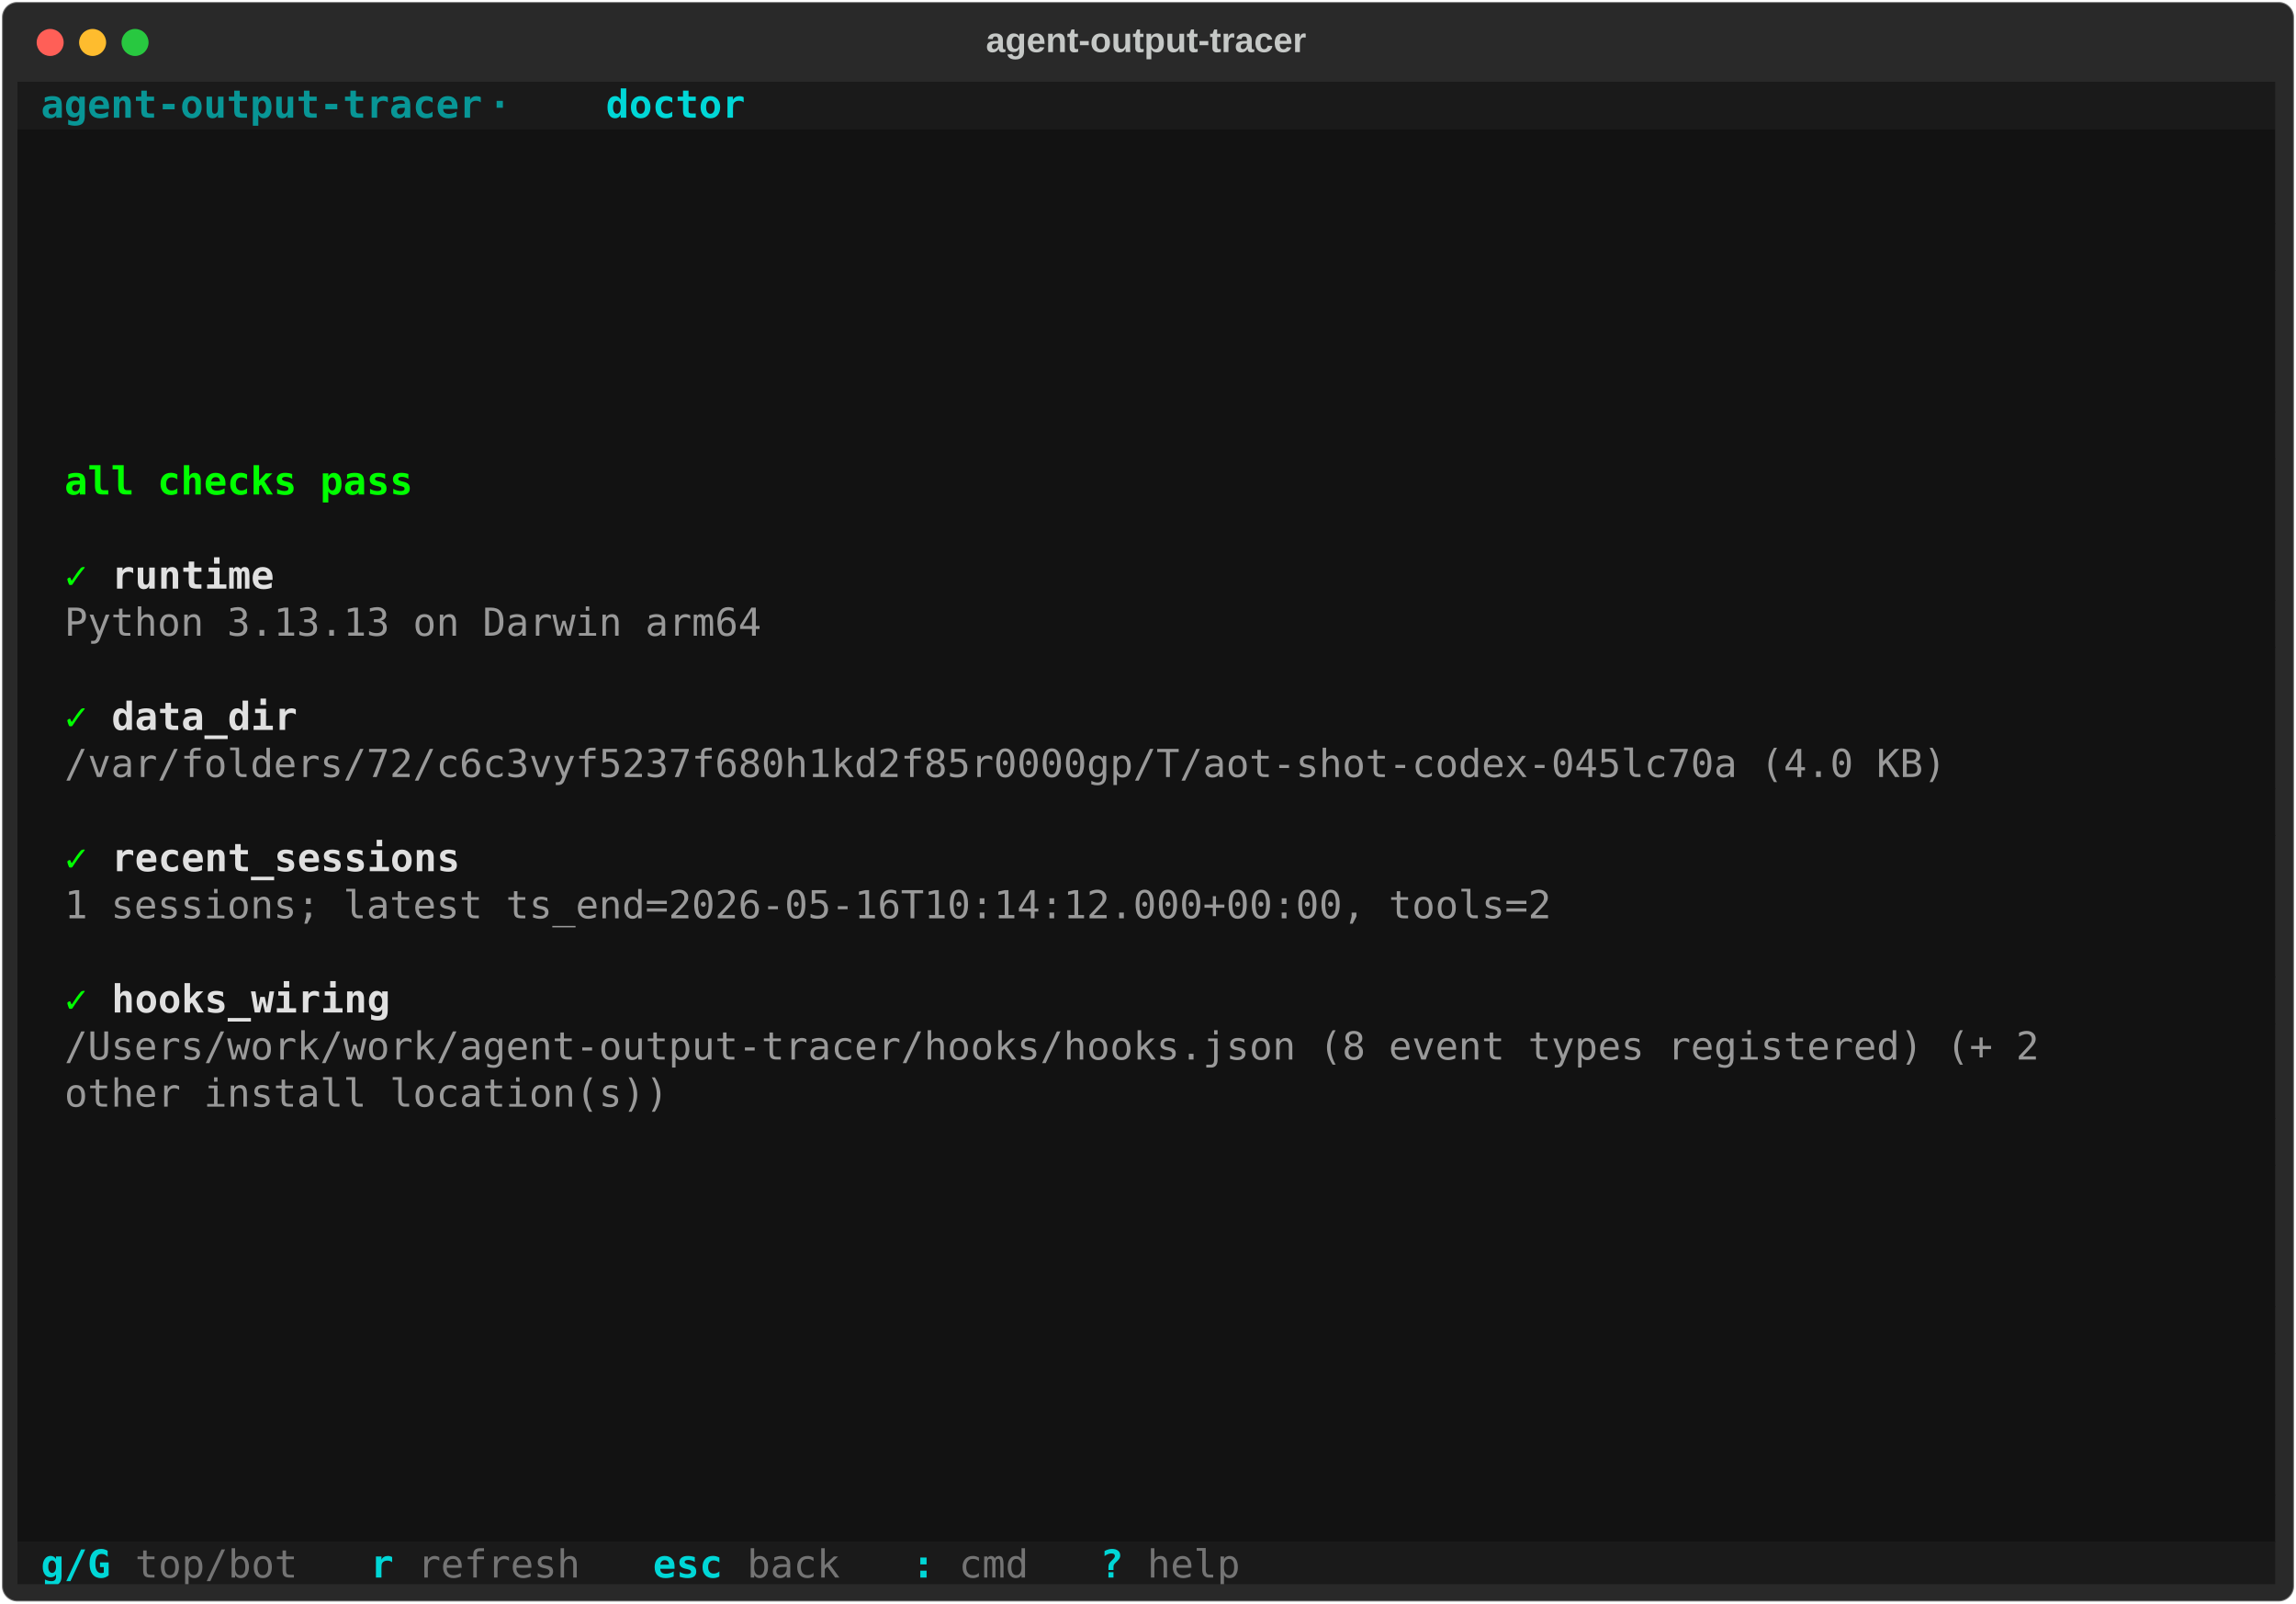
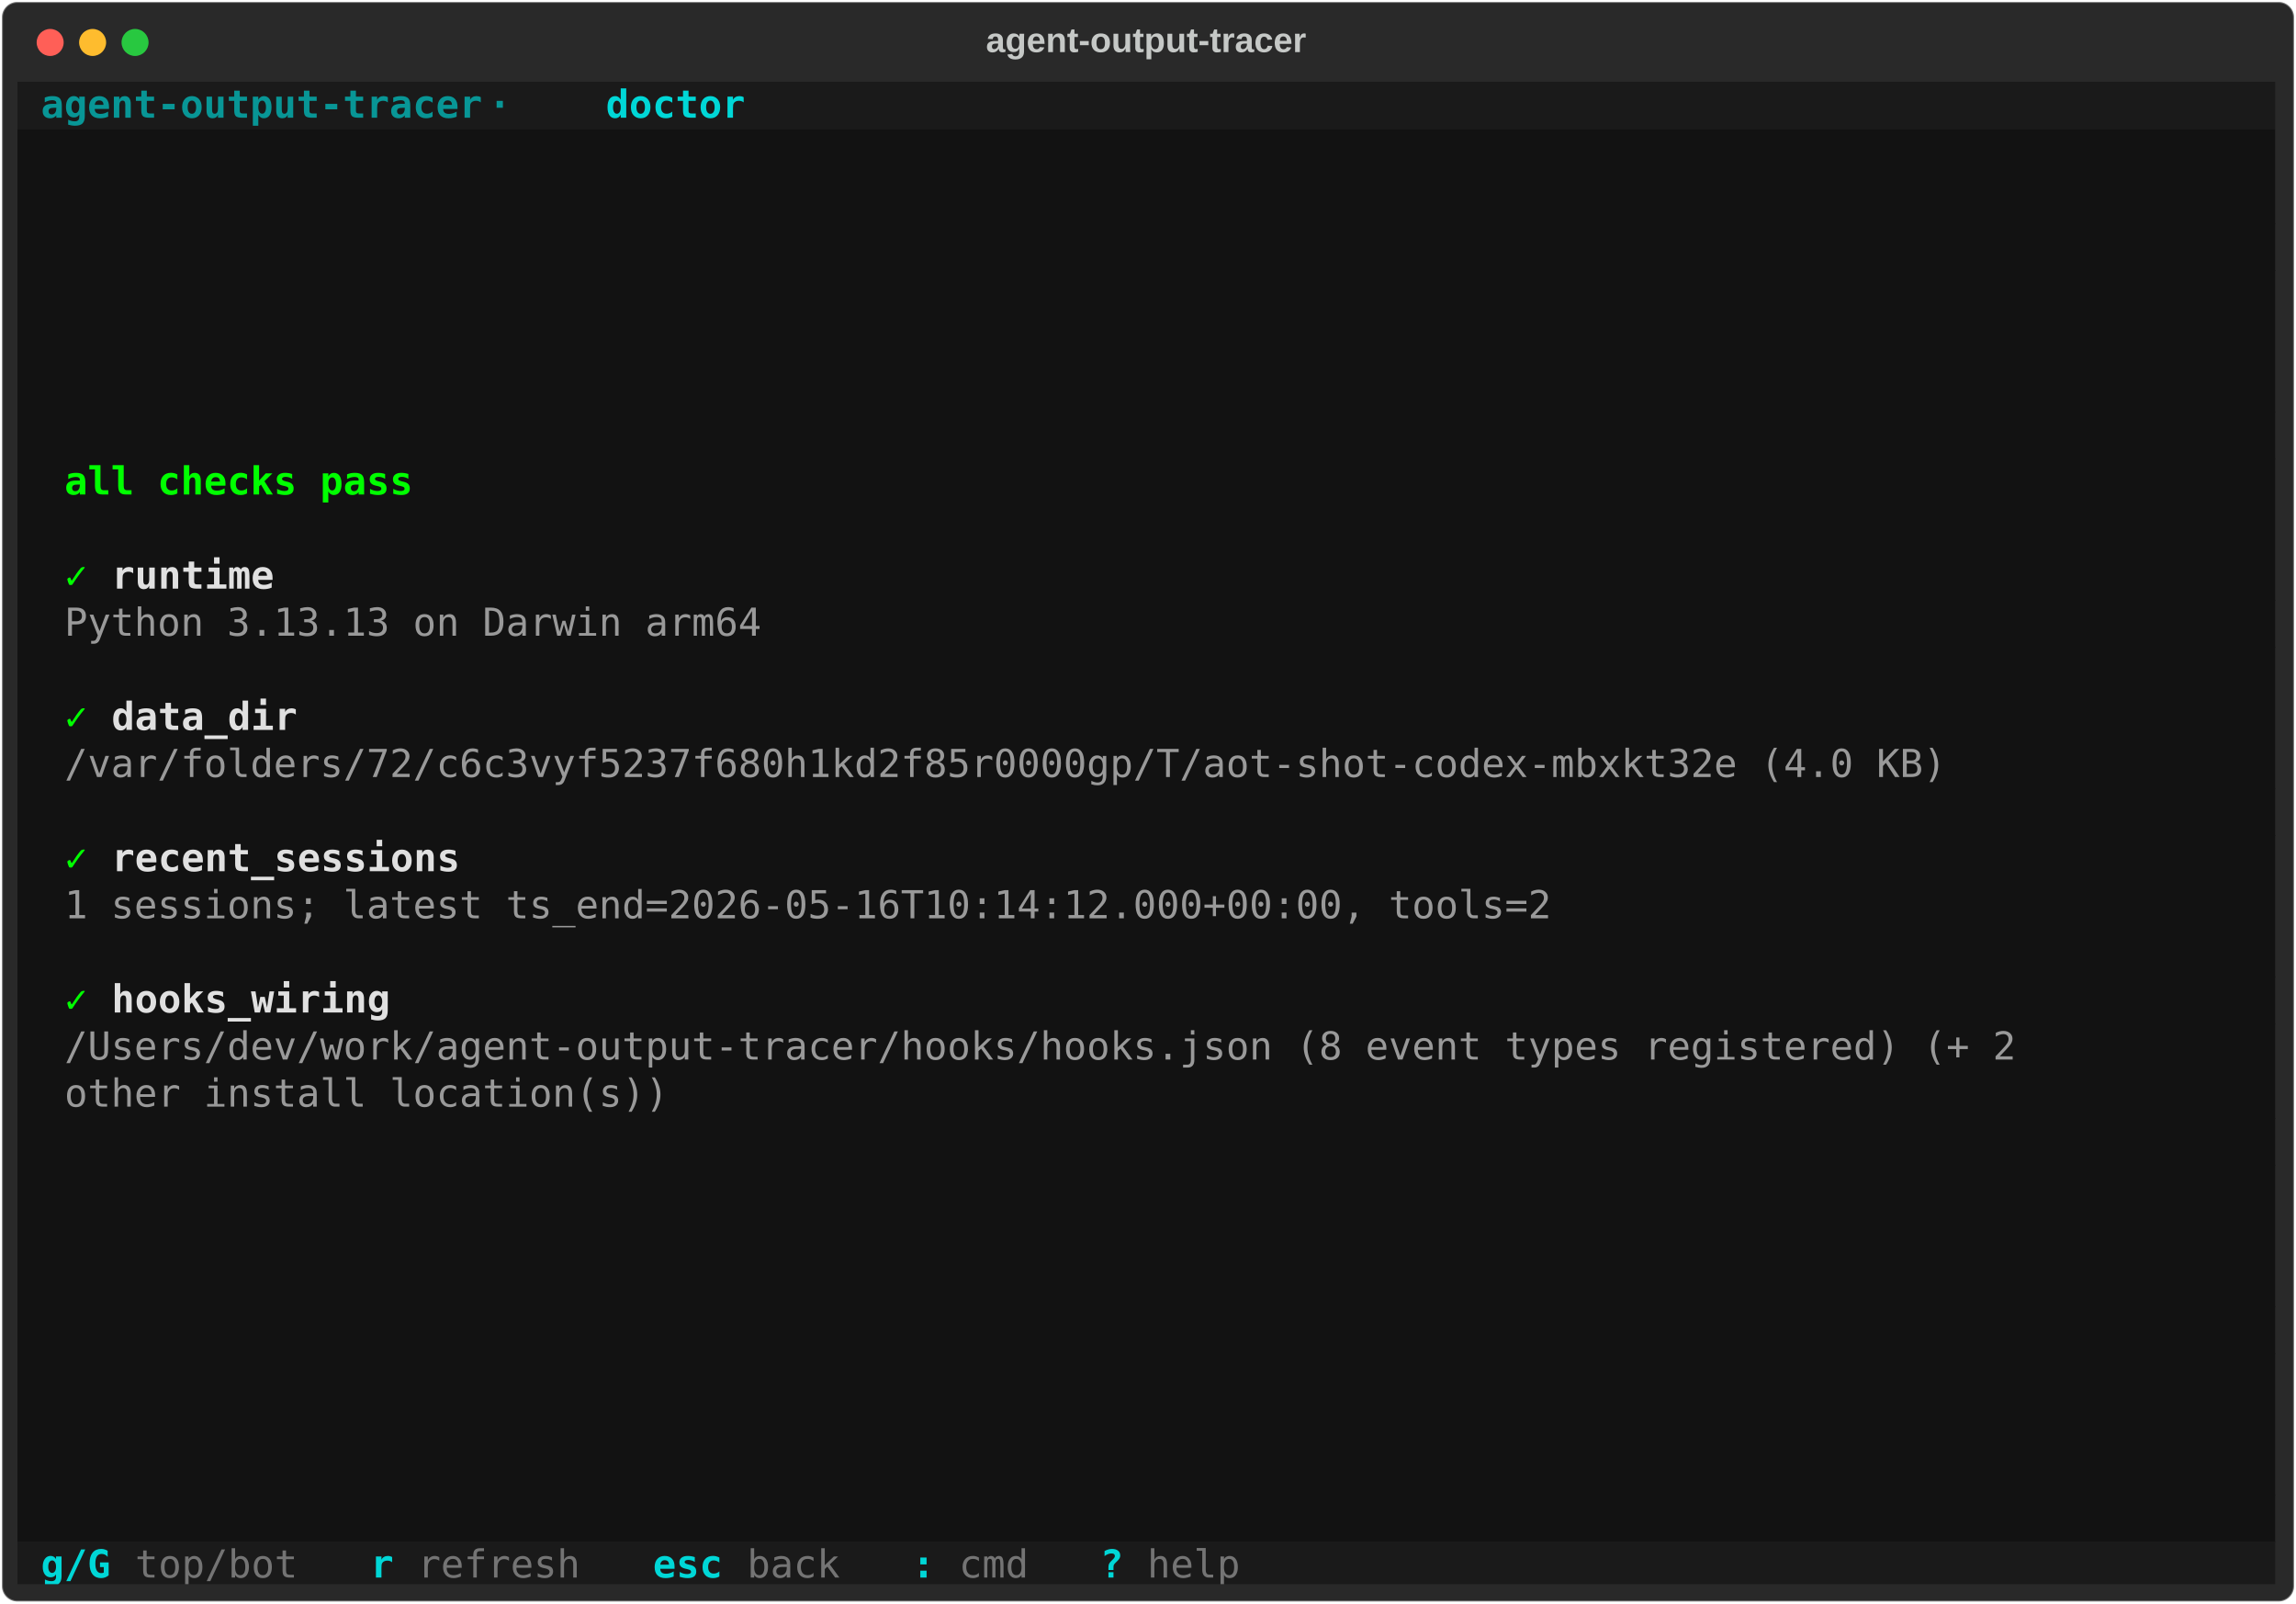
<svg xmlns="http://www.w3.org/2000/svg" class="rich-terminal" viewBox="0 0 1190 830.8">
  <style>

    @font-face {
        font-family: "Fira Code";
        src: local("FiraCode-Regular"),
                url("https://cdnjs.cloudflare.com/ajax/libs/firacode/6.2.0/woff2/FiraCode-Regular.woff2") format("woff2"),
                url("https://cdnjs.cloudflare.com/ajax/libs/firacode/6.2.0/woff/FiraCode-Regular.woff") format("woff");
        font-style: normal;
        font-weight: 400;
    }
    @font-face {
        font-family: "Fira Code";
        src: local("FiraCode-Bold"),
                url("https://cdnjs.cloudflare.com/ajax/libs/firacode/6.2.0/woff2/FiraCode-Bold.woff2") format("woff2"),
                url("https://cdnjs.cloudflare.com/ajax/libs/firacode/6.2.0/woff/FiraCode-Bold.woff") format("woff");
        font-style: bold;
        font-weight: 700;
    }

-     .terminal-3589415050-matrix {
+     .terminal-1942757706-matrix {
        font-family: Fira Code, monospace;
        font-size: 20px;
        line-height: 24.4px;
        font-variant-east-asian: full-width;
    }

-     .terminal-3589415050-title {
+     .terminal-1942757706-title {
        font-size: 18px;
        font-weight: bold;
        font-family: arial;
    }

-     .terminal-3589415050-r1 { fill: #c5c8c6 }
- .terminal-3589415050-r2 { fill: #089696;font-weight: bold }
- .terminal-3589415050-r3 { fill: #00d7d7;font-weight: bold }
- .terminal-3589415050-r4 { fill: #00ff00;font-weight: bold }
- .terminal-3589415050-r5 { fill: #e0e0e0 }
- .terminal-3589415050-r6 { fill: #e0e0e0;font-weight: bold }
- .terminal-3589415050-r7 { fill: #999999 }
- .terminal-3589415050-r8 { fill: #a3a3a3 }
- .terminal-3589415050-r9 { fill: #747474 }
+     .terminal-1942757706-r1 { fill: #c5c8c6 }
+ .terminal-1942757706-r2 { fill: #089696;font-weight: bold }
+ .terminal-1942757706-r3 { fill: #00d7d7;font-weight: bold }
+ .terminal-1942757706-r4 { fill: #00ff00;font-weight: bold }
+ .terminal-1942757706-r5 { fill: #e0e0e0 }
+ .terminal-1942757706-r6 { fill: #e0e0e0;font-weight: bold }
+ .terminal-1942757706-r7 { fill: #999999 }
+ .terminal-1942757706-r8 { fill: #a3a3a3 }
+ .terminal-1942757706-r9 { fill: #747474 }
    </style>
  <defs>
-     <clipPath id="terminal-3589415050-clip-terminal">
+     <clipPath id="terminal-1942757706-clip-terminal">
      <rect x="0" y="0" width="1170.2" height="779.8" />
    </clipPath>
-     <clipPath id="terminal-3589415050-line-0">
+     <clipPath id="terminal-1942757706-line-0">
      <rect x="0" y="1.5" width="1171.2" height="24.65" />
    </clipPath>
-     <clipPath id="terminal-3589415050-line-1">
+     <clipPath id="terminal-1942757706-line-1">
      <rect x="0" y="25.9" width="1171.2" height="24.65" />
    </clipPath>
-     <clipPath id="terminal-3589415050-line-2">
+     <clipPath id="terminal-1942757706-line-2">
      <rect x="0" y="50.3" width="1171.2" height="24.65" />
    </clipPath>
-     <clipPath id="terminal-3589415050-line-3">
+     <clipPath id="terminal-1942757706-line-3">
      <rect x="0" y="74.7" width="1171.2" height="24.65" />
    </clipPath>
-     <clipPath id="terminal-3589415050-line-4">
+     <clipPath id="terminal-1942757706-line-4">
      <rect x="0" y="99.1" width="1171.2" height="24.65" />
    </clipPath>
-     <clipPath id="terminal-3589415050-line-5">
+     <clipPath id="terminal-1942757706-line-5">
      <rect x="0" y="123.5" width="1171.2" height="24.65" />
    </clipPath>
-     <clipPath id="terminal-3589415050-line-6">
+     <clipPath id="terminal-1942757706-line-6">
      <rect x="0" y="147.9" width="1171.2" height="24.65" />
    </clipPath>
-     <clipPath id="terminal-3589415050-line-7">
+     <clipPath id="terminal-1942757706-line-7">
      <rect x="0" y="172.3" width="1171.2" height="24.65" />
    </clipPath>
-     <clipPath id="terminal-3589415050-line-8">
+     <clipPath id="terminal-1942757706-line-8">
      <rect x="0" y="196.7" width="1171.2" height="24.65" />
    </clipPath>
-     <clipPath id="terminal-3589415050-line-9">
+     <clipPath id="terminal-1942757706-line-9">
      <rect x="0" y="221.1" width="1171.2" height="24.65" />
    </clipPath>
-     <clipPath id="terminal-3589415050-line-10">
+     <clipPath id="terminal-1942757706-line-10">
      <rect x="0" y="245.5" width="1171.2" height="24.65" />
    </clipPath>
-     <clipPath id="terminal-3589415050-line-11">
+     <clipPath id="terminal-1942757706-line-11">
      <rect x="0" y="269.9" width="1171.2" height="24.65" />
    </clipPath>
-     <clipPath id="terminal-3589415050-line-12">
+     <clipPath id="terminal-1942757706-line-12">
      <rect x="0" y="294.3" width="1171.2" height="24.65" />
    </clipPath>
-     <clipPath id="terminal-3589415050-line-13">
+     <clipPath id="terminal-1942757706-line-13">
      <rect x="0" y="318.7" width="1171.2" height="24.65" />
    </clipPath>
-     <clipPath id="terminal-3589415050-line-14">
+     <clipPath id="terminal-1942757706-line-14">
      <rect x="0" y="343.1" width="1171.2" height="24.65" />
    </clipPath>
-     <clipPath id="terminal-3589415050-line-15">
+     <clipPath id="terminal-1942757706-line-15">
      <rect x="0" y="367.5" width="1171.2" height="24.65" />
    </clipPath>
-     <clipPath id="terminal-3589415050-line-16">
+     <clipPath id="terminal-1942757706-line-16">
      <rect x="0" y="391.9" width="1171.2" height="24.65" />
    </clipPath>
-     <clipPath id="terminal-3589415050-line-17">
+     <clipPath id="terminal-1942757706-line-17">
      <rect x="0" y="416.3" width="1171.2" height="24.65" />
    </clipPath>
-     <clipPath id="terminal-3589415050-line-18">
+     <clipPath id="terminal-1942757706-line-18">
      <rect x="0" y="440.7" width="1171.2" height="24.65" />
    </clipPath>
-     <clipPath id="terminal-3589415050-line-19">
+     <clipPath id="terminal-1942757706-line-19">
      <rect x="0" y="465.1" width="1171.2" height="24.65" />
    </clipPath>
-     <clipPath id="terminal-3589415050-line-20">
+     <clipPath id="terminal-1942757706-line-20">
      <rect x="0" y="489.5" width="1171.2" height="24.65" />
    </clipPath>
-     <clipPath id="terminal-3589415050-line-21">
+     <clipPath id="terminal-1942757706-line-21">
      <rect x="0" y="513.9" width="1171.2" height="24.65" />
    </clipPath>
-     <clipPath id="terminal-3589415050-line-22">
+     <clipPath id="terminal-1942757706-line-22">
      <rect x="0" y="538.3" width="1171.2" height="24.65" />
    </clipPath>
-     <clipPath id="terminal-3589415050-line-23">
+     <clipPath id="terminal-1942757706-line-23">
      <rect x="0" y="562.7" width="1171.2" height="24.65" />
    </clipPath>
-     <clipPath id="terminal-3589415050-line-24">
+     <clipPath id="terminal-1942757706-line-24">
      <rect x="0" y="587.1" width="1171.2" height="24.65" />
    </clipPath>
-     <clipPath id="terminal-3589415050-line-25">
+     <clipPath id="terminal-1942757706-line-25">
      <rect x="0" y="611.5" width="1171.2" height="24.65" />
    </clipPath>
-     <clipPath id="terminal-3589415050-line-26">
+     <clipPath id="terminal-1942757706-line-26">
      <rect x="0" y="635.9" width="1171.2" height="24.65" />
    </clipPath>
-     <clipPath id="terminal-3589415050-line-27">
+     <clipPath id="terminal-1942757706-line-27">
      <rect x="0" y="660.3" width="1171.2" height="24.65" />
    </clipPath>
-     <clipPath id="terminal-3589415050-line-28">
+     <clipPath id="terminal-1942757706-line-28">
      <rect x="0" y="684.7" width="1171.2" height="24.65" />
    </clipPath>
-     <clipPath id="terminal-3589415050-line-29">
+     <clipPath id="terminal-1942757706-line-29">
      <rect x="0" y="709.1" width="1171.2" height="24.65" />
    </clipPath>
-     <clipPath id="terminal-3589415050-line-30">
+     <clipPath id="terminal-1942757706-line-30">
      <rect x="0" y="733.5" width="1171.2" height="24.65" />
    </clipPath>
  </defs>
  <rect fill="#292929" stroke="rgba(255,255,255,0.35)" stroke-width="1" x="1" y="1" width="1188" height="828.8" rx="8" />
-   <text class="terminal-3589415050-title" fill="#c5c8c6" text-anchor="middle" x="594" y="27">agent-output-tracer</text>
+   <text class="terminal-1942757706-title" fill="#c5c8c6" text-anchor="middle" x="594" y="27">agent-output-tracer</text>
  <g transform="translate(26,22)">
    <circle cx="0" cy="0" r="7" fill="#ff5f57" />
    <circle cx="22" cy="0" r="7" fill="#febc2e" />
    <circle cx="44" cy="0" r="7" fill="#28c840" />
  </g>
-   <g transform="translate(9, 41)" clip-path="url(#terminal-3589415050-clip-terminal)">
+   <g transform="translate(9, 41)" clip-path="url(#terminal-1942757706-clip-terminal)">
    <rect fill="#1a1a1a" x="0" y="1.5" width="12.2" height="24.65" shape-rendering="crispEdges" />
    <rect fill="#1a1a1a" x="12.2" y="1.5" width="231.8" height="24.65" shape-rendering="crispEdges" />
    <rect fill="#1a1a1a" x="244" y="1.5" width="61" height="24.65" shape-rendering="crispEdges" />
    <rect fill="#1a1a1a" x="305" y="1.5" width="73.2" height="24.65" shape-rendering="crispEdges" />
    <rect fill="#1a1a1a" x="378.2" y="1.5" width="780.8" height="24.65" shape-rendering="crispEdges" />
    <rect fill="#1a1a1a" x="1159" y="1.5" width="12.2" height="24.65" shape-rendering="crispEdges" />
    <rect fill="#121212" x="0" y="25.9" width="1171.2" height="24.65" shape-rendering="crispEdges" />
    <rect fill="#121212" x="0" y="50.3" width="24.4" height="24.65" shape-rendering="crispEdges" />
    <rect fill="#121212" x="24.4" y="50.3" width="1122.4" height="24.65" shape-rendering="crispEdges" />
    <rect fill="#121212" x="1146.8" y="50.3" width="24.4" height="24.65" shape-rendering="crispEdges" />
    <rect fill="#121212" x="0" y="74.7" width="24.4" height="24.65" shape-rendering="crispEdges" />
    <rect fill="#121212" x="24.4" y="74.7" width="1122.4" height="24.65" shape-rendering="crispEdges" />
    <rect fill="#121212" x="1146.8" y="74.7" width="24.4" height="24.65" shape-rendering="crispEdges" />
    <rect fill="#121212" x="0" y="99.1" width="24.4" height="24.65" shape-rendering="crispEdges" />
    <rect fill="#121212" x="24.4" y="99.1" width="1122.4" height="24.65" shape-rendering="crispEdges" />
    <rect fill="#121212" x="1146.8" y="99.1" width="24.4" height="24.65" shape-rendering="crispEdges" />
    <rect fill="#121212" x="0" y="123.5" width="24.4" height="24.65" shape-rendering="crispEdges" />
    <rect fill="#121212" x="24.4" y="123.5" width="1122.4" height="24.65" shape-rendering="crispEdges" />
    <rect fill="#121212" x="1146.8" y="123.5" width="24.4" height="24.65" shape-rendering="crispEdges" />
    <rect fill="#121212" x="0" y="147.9" width="24.4" height="24.65" shape-rendering="crispEdges" />
    <rect fill="#121212" x="24.4" y="147.9" width="1122.4" height="24.65" shape-rendering="crispEdges" />
    <rect fill="#121212" x="1146.8" y="147.9" width="24.4" height="24.65" shape-rendering="crispEdges" />
    <rect fill="#121212" x="0" y="172.3" width="24.4" height="24.65" shape-rendering="crispEdges" />
    <rect fill="#121212" x="24.4" y="172.3" width="1122.4" height="24.65" shape-rendering="crispEdges" />
    <rect fill="#121212" x="1146.8" y="172.3" width="24.4" height="24.65" shape-rendering="crispEdges" />
    <rect fill="#121212" x="0" y="196.7" width="24.4" height="24.65" shape-rendering="crispEdges" />
    <rect fill="#121212" x="24.4" y="196.7" width="183" height="24.65" shape-rendering="crispEdges" />
    <rect fill="#121212" x="207.4" y="196.7" width="939.4" height="24.65" shape-rendering="crispEdges" />
    <rect fill="#121212" x="1146.8" y="196.7" width="24.4" height="24.65" shape-rendering="crispEdges" />
    <rect fill="#121212" x="0" y="221.1" width="24.4" height="24.65" shape-rendering="crispEdges" />
    <rect fill="#121212" x="24.4" y="221.1" width="0" height="24.65" shape-rendering="crispEdges" />
    <rect fill="#121212" x="24.4" y="221.1" width="1122.4" height="24.65" shape-rendering="crispEdges" />
    <rect fill="#121212" x="1146.8" y="221.1" width="24.4" height="24.65" shape-rendering="crispEdges" />
    <rect fill="#121212" x="0" y="245.5" width="24.4" height="24.65" shape-rendering="crispEdges" />
    <rect fill="#121212" x="24.4" y="245.5" width="24.4" height="24.65" shape-rendering="crispEdges" />
    <rect fill="#121212" x="48.8" y="245.5" width="85.4" height="24.65" shape-rendering="crispEdges" />
    <rect fill="#121212" x="134.2" y="245.5" width="1012.6" height="24.65" shape-rendering="crispEdges" />
    <rect fill="#121212" x="1146.8" y="245.5" width="24.4" height="24.65" shape-rendering="crispEdges" />
    <rect fill="#121212" x="0" y="269.9" width="24.4" height="24.65" shape-rendering="crispEdges" />
    <rect fill="#121212" x="24.4" y="269.9" width="414.8" height="24.65" shape-rendering="crispEdges" />
    <rect fill="#121212" x="439.2" y="269.9" width="707.6" height="24.65" shape-rendering="crispEdges" />
    <rect fill="#121212" x="1146.8" y="269.9" width="24.4" height="24.65" shape-rendering="crispEdges" />
    <rect fill="#121212" x="0" y="294.3" width="24.4" height="24.65" shape-rendering="crispEdges" />
    <rect fill="#121212" x="24.4" y="294.3" width="0" height="24.65" shape-rendering="crispEdges" />
    <rect fill="#121212" x="24.4" y="294.3" width="1122.4" height="24.65" shape-rendering="crispEdges" />
    <rect fill="#121212" x="1146.8" y="294.3" width="24.4" height="24.65" shape-rendering="crispEdges" />
    <rect fill="#121212" x="0" y="318.7" width="24.4" height="24.65" shape-rendering="crispEdges" />
    <rect fill="#121212" x="24.4" y="318.7" width="24.4" height="24.65" shape-rendering="crispEdges" />
    <rect fill="#121212" x="48.8" y="318.7" width="97.6" height="24.65" shape-rendering="crispEdges" />
    <rect fill="#121212" x="146.4" y="318.7" width="1000.4" height="24.65" shape-rendering="crispEdges" />
    <rect fill="#121212" x="1146.8" y="318.7" width="24.4" height="24.65" shape-rendering="crispEdges" />
    <rect fill="#121212" x="0" y="343.1" width="24.4" height="24.65" shape-rendering="crispEdges" />
    <rect fill="#121212" x="24.4" y="343.1" width="1037" height="24.65" shape-rendering="crispEdges" />
    <rect fill="#121212" x="1061.4" y="343.1" width="85.4" height="24.65" shape-rendering="crispEdges" />
    <rect fill="#121212" x="1146.8" y="343.1" width="24.4" height="24.65" shape-rendering="crispEdges" />
    <rect fill="#121212" x="0" y="367.5" width="24.4" height="24.65" shape-rendering="crispEdges" />
    <rect fill="#121212" x="24.4" y="367.5" width="0" height="24.65" shape-rendering="crispEdges" />
    <rect fill="#121212" x="24.4" y="367.5" width="1122.4" height="24.65" shape-rendering="crispEdges" />
    <rect fill="#121212" x="1146.8" y="367.5" width="24.4" height="24.65" shape-rendering="crispEdges" />
    <rect fill="#121212" x="0" y="391.9" width="24.4" height="24.65" shape-rendering="crispEdges" />
    <rect fill="#121212" x="24.4" y="391.9" width="24.4" height="24.65" shape-rendering="crispEdges" />
    <rect fill="#121212" x="48.8" y="391.9" width="183" height="24.65" shape-rendering="crispEdges" />
    <rect fill="#121212" x="231.8" y="391.9" width="915" height="24.65" shape-rendering="crispEdges" />
    <rect fill="#121212" x="1146.8" y="391.9" width="24.4" height="24.65" shape-rendering="crispEdges" />
    <rect fill="#121212" x="0" y="416.3" width="24.4" height="24.65" shape-rendering="crispEdges" />
    <rect fill="#121212" x="24.4" y="416.3" width="829.6" height="24.65" shape-rendering="crispEdges" />
    <rect fill="#121212" x="854" y="416.3" width="292.8" height="24.65" shape-rendering="crispEdges" />
    <rect fill="#121212" x="1146.8" y="416.3" width="24.4" height="24.65" shape-rendering="crispEdges" />
    <rect fill="#121212" x="0" y="440.7" width="24.4" height="24.65" shape-rendering="crispEdges" />
    <rect fill="#121212" x="24.4" y="440.7" width="0" height="24.65" shape-rendering="crispEdges" />
    <rect fill="#121212" x="24.4" y="440.7" width="1122.4" height="24.65" shape-rendering="crispEdges" />
    <rect fill="#121212" x="1146.8" y="440.7" width="24.4" height="24.65" shape-rendering="crispEdges" />
    <rect fill="#121212" x="0" y="465.1" width="24.4" height="24.65" shape-rendering="crispEdges" />
    <rect fill="#121212" x="24.4" y="465.1" width="24.4" height="24.65" shape-rendering="crispEdges" />
    <rect fill="#121212" x="48.8" y="465.1" width="146.4" height="24.65" shape-rendering="crispEdges" />
    <rect fill="#121212" x="195.2" y="465.1" width="951.6" height="24.65" shape-rendering="crispEdges" />
    <rect fill="#121212" x="1146.8" y="465.1" width="24.4" height="24.65" shape-rendering="crispEdges" />
    <rect fill="#121212" x="0" y="489.5" width="24.4" height="24.65" shape-rendering="crispEdges" />
    <rect fill="#121212" x="24.4" y="489.5" width="1085.8" height="24.65" shape-rendering="crispEdges" />
    <rect fill="#121212" x="1110.2" y="489.5" width="36.6" height="24.65" shape-rendering="crispEdges" />
    <rect fill="#121212" x="1146.8" y="489.5" width="24.4" height="24.65" shape-rendering="crispEdges" />
    <rect fill="#121212" x="0" y="513.9" width="24.4" height="24.65" shape-rendering="crispEdges" />
    <rect fill="#121212" x="24.4" y="513.9" width="317.2" height="24.65" shape-rendering="crispEdges" />
    <rect fill="#121212" x="341.6" y="513.9" width="805.2" height="24.65" shape-rendering="crispEdges" />
    <rect fill="#121212" x="1146.8" y="513.9" width="24.4" height="24.65" shape-rendering="crispEdges" />
    <rect fill="#121212" x="0" y="538.3" width="24.4" height="24.65" shape-rendering="crispEdges" />
    <rect fill="#121212" x="24.4" y="538.3" width="0" height="24.65" shape-rendering="crispEdges" />
    <rect fill="#121212" x="24.4" y="538.3" width="1122.4" height="24.65" shape-rendering="crispEdges" />
    <rect fill="#121212" x="1146.8" y="538.3" width="24.4" height="24.65" shape-rendering="crispEdges" />
    <rect fill="#121212" x="0" y="562.7" width="24.4" height="24.65" shape-rendering="crispEdges" />
    <rect fill="#121212" x="24.4" y="562.7" width="0" height="24.65" shape-rendering="crispEdges" />
    <rect fill="#121212" x="24.4" y="562.7" width="1122.4" height="24.65" shape-rendering="crispEdges" />
    <rect fill="#121212" x="1146.8" y="562.7" width="24.4" height="24.65" shape-rendering="crispEdges" />
    <rect fill="#121212" x="0" y="587.1" width="24.4" height="24.65" shape-rendering="crispEdges" />
    <rect fill="#121212" x="24.4" y="587.1" width="1122.4" height="24.65" shape-rendering="crispEdges" />
    <rect fill="#121212" x="1146.8" y="587.1" width="24.4" height="24.65" shape-rendering="crispEdges" />
    <rect fill="#121212" x="0" y="611.5" width="24.4" height="24.65" shape-rendering="crispEdges" />
    <rect fill="#121212" x="24.4" y="611.5" width="1122.4" height="24.65" shape-rendering="crispEdges" />
    <rect fill="#121212" x="1146.8" y="611.5" width="24.4" height="24.65" shape-rendering="crispEdges" />
    <rect fill="#121212" x="0" y="635.9" width="24.4" height="24.65" shape-rendering="crispEdges" />
    <rect fill="#121212" x="24.4" y="635.9" width="1122.4" height="24.65" shape-rendering="crispEdges" />
    <rect fill="#121212" x="1146.8" y="635.9" width="24.4" height="24.65" shape-rendering="crispEdges" />
    <rect fill="#121212" x="0" y="660.3" width="24.4" height="24.65" shape-rendering="crispEdges" />
    <rect fill="#121212" x="24.4" y="660.3" width="1122.4" height="24.65" shape-rendering="crispEdges" />
    <rect fill="#121212" x="1146.8" y="660.3" width="24.4" height="24.65" shape-rendering="crispEdges" />
    <rect fill="#121212" x="0" y="684.7" width="24.4" height="24.65" shape-rendering="crispEdges" />
    <rect fill="#121212" x="24.4" y="684.7" width="1122.4" height="24.65" shape-rendering="crispEdges" />
    <rect fill="#121212" x="1146.8" y="684.7" width="24.4" height="24.65" shape-rendering="crispEdges" />
    <rect fill="#121212" x="0" y="709.1" width="24.4" height="24.65" shape-rendering="crispEdges" />
    <rect fill="#121212" x="24.4" y="709.1" width="1122.4" height="24.65" shape-rendering="crispEdges" />
    <rect fill="#121212" x="1146.8" y="709.1" width="24.4" height="24.65" shape-rendering="crispEdges" />
    <rect fill="#121212" x="0" y="733.5" width="1171.2" height="24.65" shape-rendering="crispEdges" />
    <rect fill="#1a1a1a" x="0" y="757.9" width="12.2" height="24.65" shape-rendering="crispEdges" />
    <rect fill="#1a1a1a" x="12.2" y="757.9" width="36.6" height="24.65" shape-rendering="crispEdges" />
    <rect fill="#1a1a1a" x="48.8" y="757.9" width="12.2" height="24.65" shape-rendering="crispEdges" />
    <rect fill="#1a1a1a" x="61" y="757.9" width="85.4" height="24.65" shape-rendering="crispEdges" />
    <rect fill="#1a1a1a" x="146.4" y="757.9" width="36.6" height="24.65" shape-rendering="crispEdges" />
    <rect fill="#1a1a1a" x="183" y="757.9" width="12.2" height="24.65" shape-rendering="crispEdges" />
    <rect fill="#1a1a1a" x="195.2" y="757.9" width="12.2" height="24.65" shape-rendering="crispEdges" />
    <rect fill="#1a1a1a" x="207.4" y="757.9" width="85.4" height="24.65" shape-rendering="crispEdges" />
    <rect fill="#1a1a1a" x="292.8" y="757.9" width="36.6" height="24.65" shape-rendering="crispEdges" />
    <rect fill="#1a1a1a" x="329.4" y="757.9" width="36.6" height="24.65" shape-rendering="crispEdges" />
    <rect fill="#1a1a1a" x="366" y="757.9" width="12.2" height="24.65" shape-rendering="crispEdges" />
    <rect fill="#1a1a1a" x="378.2" y="757.9" width="48.8" height="24.65" shape-rendering="crispEdges" />
    <rect fill="#1a1a1a" x="427" y="757.9" width="36.6" height="24.65" shape-rendering="crispEdges" />
    <rect fill="#1a1a1a" x="463.6" y="757.9" width="12.2" height="24.65" shape-rendering="crispEdges" />
    <rect fill="#1a1a1a" x="475.8" y="757.9" width="12.2" height="24.65" shape-rendering="crispEdges" />
    <rect fill="#1a1a1a" x="488" y="757.9" width="36.6" height="24.65" shape-rendering="crispEdges" />
    <rect fill="#1a1a1a" x="524.6" y="757.9" width="36.6" height="24.65" shape-rendering="crispEdges" />
    <rect fill="#1a1a1a" x="561.2" y="757.9" width="12.2" height="24.65" shape-rendering="crispEdges" />
    <rect fill="#1a1a1a" x="573.4" y="757.9" width="12.2" height="24.65" shape-rendering="crispEdges" />
    <rect fill="#1a1a1a" x="585.6" y="757.9" width="48.8" height="24.65" shape-rendering="crispEdges" />
    <rect fill="#1a1a1a" x="634.4" y="757.9" width="524.6" height="24.65" shape-rendering="crispEdges" />
    <rect fill="#1a1a1a" x="1159" y="757.9" width="12.2" height="24.65" shape-rendering="crispEdges" />
-     <g class="terminal-3589415050-matrix">
-       <text class="terminal-3589415050-r2" x="12.2" y="20" textLength="231.8" clip-path="url(#terminal-3589415050-line-0)">agent-output-tracer</text>
-       <text class="terminal-3589415050-r2" x="244" y="20" textLength="61" clip-path="url(#terminal-3589415050-line-0)">  ·  </text>
-       <text class="terminal-3589415050-r3" x="305" y="20" textLength="73.2" clip-path="url(#terminal-3589415050-line-0)">doctor</text>
-       <text class="terminal-3589415050-r1" x="1171.2" y="20" textLength="12.2" clip-path="url(#terminal-3589415050-line-0)">
- </text>
-       <text class="terminal-3589415050-r1" x="1171.2" y="44.4" textLength="12.2" clip-path="url(#terminal-3589415050-line-1)">
- </text>
-       <text class="terminal-3589415050-r1" x="1171.2" y="68.8" textLength="12.2" clip-path="url(#terminal-3589415050-line-2)">
- </text>
-       <text class="terminal-3589415050-r1" x="1171.2" y="93.2" textLength="12.2" clip-path="url(#terminal-3589415050-line-3)">
- </text>
-       <text class="terminal-3589415050-r1" x="1171.2" y="117.6" textLength="12.2" clip-path="url(#terminal-3589415050-line-4)">
- </text>
-       <text class="terminal-3589415050-r1" x="1171.2" y="142" textLength="12.2" clip-path="url(#terminal-3589415050-line-5)">
- </text>
-       <text class="terminal-3589415050-r1" x="1171.2" y="166.4" textLength="12.2" clip-path="url(#terminal-3589415050-line-6)">
- </text>
-       <text class="terminal-3589415050-r1" x="1171.2" y="190.8" textLength="12.2" clip-path="url(#terminal-3589415050-line-7)">
- </text>
-       <text class="terminal-3589415050-r4" x="24.4" y="215.2" textLength="183" clip-path="url(#terminal-3589415050-line-8)">all checks pass</text>
-       <text class="terminal-3589415050-r1" x="1171.2" y="215.2" textLength="12.2" clip-path="url(#terminal-3589415050-line-8)">
- </text>
-       <text class="terminal-3589415050-r1" x="1171.2" y="239.6" textLength="12.2" clip-path="url(#terminal-3589415050-line-9)">
- </text>
-       <text class="terminal-3589415050-r4" x="24.4" y="264" textLength="24.4" clip-path="url(#terminal-3589415050-line-10)">✓ </text>
-       <text class="terminal-3589415050-r6" x="48.8" y="264" textLength="85.4" clip-path="url(#terminal-3589415050-line-10)">runtime</text>
-       <text class="terminal-3589415050-r1" x="1171.2" y="264" textLength="12.2" clip-path="url(#terminal-3589415050-line-10)">
- </text>
-       <text class="terminal-3589415050-r7" x="24.4" y="288.4" textLength="414.8" clip-path="url(#terminal-3589415050-line-11)">    Python 3.13.13 on Darwin arm64</text>
-       <text class="terminal-3589415050-r1" x="1171.2" y="288.4" textLength="12.2" clip-path="url(#terminal-3589415050-line-11)">
- </text>
-       <text class="terminal-3589415050-r1" x="1171.2" y="312.8" textLength="12.2" clip-path="url(#terminal-3589415050-line-12)">
- </text>
-       <text class="terminal-3589415050-r4" x="24.4" y="337.2" textLength="24.4" clip-path="url(#terminal-3589415050-line-13)">✓ </text>
-       <text class="terminal-3589415050-r6" x="48.8" y="337.2" textLength="97.6" clip-path="url(#terminal-3589415050-line-13)">data_dir</text>
-       <text class="terminal-3589415050-r1" x="1171.2" y="337.2" textLength="12.2" clip-path="url(#terminal-3589415050-line-13)">
- </text>
-       <text class="terminal-3589415050-r7" x="24.4" y="361.6" textLength="1037" clip-path="url(#terminal-3589415050-line-14)">    /var/folders/72/c6c3vyf5237f680h1kd2f85r0000gp/T/aot-shot-codex-045lc70a (4.0 KB)</text>
-       <text class="terminal-3589415050-r1" x="1171.2" y="361.6" textLength="12.2" clip-path="url(#terminal-3589415050-line-14)">
- </text>
-       <text class="terminal-3589415050-r1" x="1171.2" y="386" textLength="12.2" clip-path="url(#terminal-3589415050-line-15)">
- </text>
-       <text class="terminal-3589415050-r4" x="24.4" y="410.4" textLength="24.4" clip-path="url(#terminal-3589415050-line-16)">✓ </text>
-       <text class="terminal-3589415050-r6" x="48.8" y="410.4" textLength="183" clip-path="url(#terminal-3589415050-line-16)">recent_sessions</text>
-       <text class="terminal-3589415050-r1" x="1171.2" y="410.4" textLength="12.2" clip-path="url(#terminal-3589415050-line-16)">
- </text>
-       <text class="terminal-3589415050-r7" x="24.4" y="434.8" textLength="829.6" clip-path="url(#terminal-3589415050-line-17)">    1 sessions; latest ts_end=2026-05-16T10:14:12.000+00:00, tools=2</text>
-       <text class="terminal-3589415050-r1" x="1171.2" y="434.8" textLength="12.2" clip-path="url(#terminal-3589415050-line-17)">
- </text>
-       <text class="terminal-3589415050-r1" x="1171.2" y="459.2" textLength="12.2" clip-path="url(#terminal-3589415050-line-18)">
- </text>
-       <text class="terminal-3589415050-r4" x="24.4" y="483.6" textLength="24.4" clip-path="url(#terminal-3589415050-line-19)">✓ </text>
-       <text class="terminal-3589415050-r6" x="48.8" y="483.6" textLength="146.4" clip-path="url(#terminal-3589415050-line-19)">hooks_wiring</text>
-       <text class="terminal-3589415050-r1" x="1171.2" y="483.6" textLength="12.2" clip-path="url(#terminal-3589415050-line-19)">
- </text>
-       <text class="terminal-3589415050-r7" x="24.4" y="508" textLength="1085.8" clip-path="url(#terminal-3589415050-line-20)">    /Users/work/work/agent-output-tracer/hooks/hooks.json (8 event types registered) (+ 2</text>
-       <text class="terminal-3589415050-r1" x="1171.2" y="508" textLength="12.2" clip-path="url(#terminal-3589415050-line-20)">
- </text>
-       <text class="terminal-3589415050-r7" x="24.4" y="532.4" textLength="317.2" clip-path="url(#terminal-3589415050-line-21)">other install location(s))</text>
-       <text class="terminal-3589415050-r1" x="1171.2" y="532.4" textLength="12.2" clip-path="url(#terminal-3589415050-line-21)">
- </text>
-       <text class="terminal-3589415050-r1" x="1171.2" y="556.8" textLength="12.2" clip-path="url(#terminal-3589415050-line-22)">
- </text>
-       <text class="terminal-3589415050-r1" x="1171.2" y="581.2" textLength="12.2" clip-path="url(#terminal-3589415050-line-23)">
- </text>
-       <text class="terminal-3589415050-r1" x="1171.2" y="605.6" textLength="12.2" clip-path="url(#terminal-3589415050-line-24)">
- </text>
-       <text class="terminal-3589415050-r1" x="1171.2" y="630" textLength="12.2" clip-path="url(#terminal-3589415050-line-25)">
- </text>
-       <text class="terminal-3589415050-r1" x="1171.2" y="654.4" textLength="12.2" clip-path="url(#terminal-3589415050-line-26)">
- </text>
-       <text class="terminal-3589415050-r1" x="1171.2" y="678.8" textLength="12.2" clip-path="url(#terminal-3589415050-line-27)">
- </text>
-       <text class="terminal-3589415050-r1" x="1171.2" y="703.2" textLength="12.2" clip-path="url(#terminal-3589415050-line-28)">
- </text>
-       <text class="terminal-3589415050-r1" x="1171.2" y="727.6" textLength="12.2" clip-path="url(#terminal-3589415050-line-29)">
- </text>
-       <text class="terminal-3589415050-r1" x="1171.2" y="752" textLength="12.2" clip-path="url(#terminal-3589415050-line-30)">
- </text>
-       <text class="terminal-3589415050-r3" x="12.2" y="776.4" textLength="36.6" clip-path="url(#terminal-3589415050-line-31)">g/G</text>
-       <text class="terminal-3589415050-r9" x="61" y="776.4" textLength="85.4" clip-path="url(#terminal-3589415050-line-31)">top/bot</text>
-       <text class="terminal-3589415050-r3" x="183" y="776.4" textLength="12.2" clip-path="url(#terminal-3589415050-line-31)">r</text>
-       <text class="terminal-3589415050-r9" x="207.4" y="776.4" textLength="85.4" clip-path="url(#terminal-3589415050-line-31)">refresh</text>
-       <text class="terminal-3589415050-r3" x="329.4" y="776.4" textLength="36.6" clip-path="url(#terminal-3589415050-line-31)">esc</text>
-       <text class="terminal-3589415050-r9" x="378.2" y="776.4" textLength="48.8" clip-path="url(#terminal-3589415050-line-31)">back</text>
-       <text class="terminal-3589415050-r3" x="463.6" y="776.4" textLength="12.2" clip-path="url(#terminal-3589415050-line-31)">:</text>
-       <text class="terminal-3589415050-r9" x="488" y="776.4" textLength="36.6" clip-path="url(#terminal-3589415050-line-31)">cmd</text>
-       <text class="terminal-3589415050-r3" x="561.2" y="776.4" textLength="12.2" clip-path="url(#terminal-3589415050-line-31)">?</text>
-       <text class="terminal-3589415050-r9" x="585.6" y="776.4" textLength="48.8" clip-path="url(#terminal-3589415050-line-31)">help</text>
+     <g class="terminal-1942757706-matrix">
+       <text class="terminal-1942757706-r2" x="12.2" y="20" textLength="231.8" clip-path="url(#terminal-1942757706-line-0)">agent-output-tracer</text>
+       <text class="terminal-1942757706-r2" x="244" y="20" textLength="61" clip-path="url(#terminal-1942757706-line-0)">  ·  </text>
+       <text class="terminal-1942757706-r3" x="305" y="20" textLength="73.2" clip-path="url(#terminal-1942757706-line-0)">doctor</text>
+       <text class="terminal-1942757706-r1" x="1171.2" y="20" textLength="12.2" clip-path="url(#terminal-1942757706-line-0)">
+ </text>
+       <text class="terminal-1942757706-r1" x="1171.2" y="44.4" textLength="12.2" clip-path="url(#terminal-1942757706-line-1)">
+ </text>
+       <text class="terminal-1942757706-r1" x="1171.2" y="68.8" textLength="12.2" clip-path="url(#terminal-1942757706-line-2)">
+ </text>
+       <text class="terminal-1942757706-r1" x="1171.2" y="93.2" textLength="12.2" clip-path="url(#terminal-1942757706-line-3)">
+ </text>
+       <text class="terminal-1942757706-r1" x="1171.2" y="117.6" textLength="12.2" clip-path="url(#terminal-1942757706-line-4)">
+ </text>
+       <text class="terminal-1942757706-r1" x="1171.2" y="142" textLength="12.2" clip-path="url(#terminal-1942757706-line-5)">
+ </text>
+       <text class="terminal-1942757706-r1" x="1171.2" y="166.4" textLength="12.2" clip-path="url(#terminal-1942757706-line-6)">
+ </text>
+       <text class="terminal-1942757706-r1" x="1171.2" y="190.8" textLength="12.2" clip-path="url(#terminal-1942757706-line-7)">
+ </text>
+       <text class="terminal-1942757706-r4" x="24.4" y="215.2" textLength="183" clip-path="url(#terminal-1942757706-line-8)">all checks pass</text>
+       <text class="terminal-1942757706-r1" x="1171.2" y="215.2" textLength="12.2" clip-path="url(#terminal-1942757706-line-8)">
+ </text>
+       <text class="terminal-1942757706-r1" x="1171.2" y="239.6" textLength="12.2" clip-path="url(#terminal-1942757706-line-9)">
+ </text>
+       <text class="terminal-1942757706-r4" x="24.4" y="264" textLength="24.4" clip-path="url(#terminal-1942757706-line-10)">✓ </text>
+       <text class="terminal-1942757706-r6" x="48.8" y="264" textLength="85.4" clip-path="url(#terminal-1942757706-line-10)">runtime</text>
+       <text class="terminal-1942757706-r1" x="1171.2" y="264" textLength="12.2" clip-path="url(#terminal-1942757706-line-10)">
+ </text>
+       <text class="terminal-1942757706-r7" x="24.4" y="288.4" textLength="414.8" clip-path="url(#terminal-1942757706-line-11)">    Python 3.13.13 on Darwin arm64</text>
+       <text class="terminal-1942757706-r1" x="1171.2" y="288.4" textLength="12.2" clip-path="url(#terminal-1942757706-line-11)">
+ </text>
+       <text class="terminal-1942757706-r1" x="1171.2" y="312.8" textLength="12.2" clip-path="url(#terminal-1942757706-line-12)">
+ </text>
+       <text class="terminal-1942757706-r4" x="24.4" y="337.2" textLength="24.4" clip-path="url(#terminal-1942757706-line-13)">✓ </text>
+       <text class="terminal-1942757706-r6" x="48.8" y="337.2" textLength="97.6" clip-path="url(#terminal-1942757706-line-13)">data_dir</text>
+       <text class="terminal-1942757706-r1" x="1171.2" y="337.2" textLength="12.2" clip-path="url(#terminal-1942757706-line-13)">
+ </text>
+       <text class="terminal-1942757706-r7" x="24.4" y="361.6" textLength="1037" clip-path="url(#terminal-1942757706-line-14)">    /var/folders/72/c6c3vyf5237f680h1kd2f85r0000gp/T/aot-shot-codex-mbxkt32e (4.0 KB)</text>
+       <text class="terminal-1942757706-r1" x="1171.2" y="361.6" textLength="12.2" clip-path="url(#terminal-1942757706-line-14)">
+ </text>
+       <text class="terminal-1942757706-r1" x="1171.2" y="386" textLength="12.2" clip-path="url(#terminal-1942757706-line-15)">
+ </text>
+       <text class="terminal-1942757706-r4" x="24.4" y="410.4" textLength="24.4" clip-path="url(#terminal-1942757706-line-16)">✓ </text>
+       <text class="terminal-1942757706-r6" x="48.8" y="410.4" textLength="183" clip-path="url(#terminal-1942757706-line-16)">recent_sessions</text>
+       <text class="terminal-1942757706-r1" x="1171.2" y="410.4" textLength="12.2" clip-path="url(#terminal-1942757706-line-16)">
+ </text>
+       <text class="terminal-1942757706-r7" x="24.4" y="434.8" textLength="829.6" clip-path="url(#terminal-1942757706-line-17)">    1 sessions; latest ts_end=2026-05-16T10:14:12.000+00:00, tools=2</text>
+       <text class="terminal-1942757706-r1" x="1171.2" y="434.8" textLength="12.2" clip-path="url(#terminal-1942757706-line-17)">
+ </text>
+       <text class="terminal-1942757706-r1" x="1171.2" y="459.2" textLength="12.2" clip-path="url(#terminal-1942757706-line-18)">
+ </text>
+       <text class="terminal-1942757706-r4" x="24.4" y="483.6" textLength="24.4" clip-path="url(#terminal-1942757706-line-19)">✓ </text>
+       <text class="terminal-1942757706-r6" x="48.8" y="483.6" textLength="146.4" clip-path="url(#terminal-1942757706-line-19)">hooks_wiring</text>
+       <text class="terminal-1942757706-r1" x="1171.2" y="483.6" textLength="12.2" clip-path="url(#terminal-1942757706-line-19)">
+ </text>
+       <text class="terminal-1942757706-r7" x="24.4" y="508" textLength="1085.8" clip-path="url(#terminal-1942757706-line-20)">    /Users/dev/work/agent-output-tracer/hooks/hooks.json (8 event types registered) (+ 2</text>
+       <text class="terminal-1942757706-r1" x="1171.2" y="508" textLength="12.2" clip-path="url(#terminal-1942757706-line-20)">
+ </text>
+       <text class="terminal-1942757706-r7" x="24.4" y="532.4" textLength="317.2" clip-path="url(#terminal-1942757706-line-21)">other install location(s))</text>
+       <text class="terminal-1942757706-r1" x="1171.2" y="532.4" textLength="12.2" clip-path="url(#terminal-1942757706-line-21)">
+ </text>
+       <text class="terminal-1942757706-r1" x="1171.2" y="556.8" textLength="12.2" clip-path="url(#terminal-1942757706-line-22)">
+ </text>
+       <text class="terminal-1942757706-r1" x="1171.2" y="581.2" textLength="12.2" clip-path="url(#terminal-1942757706-line-23)">
+ </text>
+       <text class="terminal-1942757706-r1" x="1171.2" y="605.6" textLength="12.2" clip-path="url(#terminal-1942757706-line-24)">
+ </text>
+       <text class="terminal-1942757706-r1" x="1171.2" y="630" textLength="12.2" clip-path="url(#terminal-1942757706-line-25)">
+ </text>
+       <text class="terminal-1942757706-r1" x="1171.2" y="654.4" textLength="12.2" clip-path="url(#terminal-1942757706-line-26)">
+ </text>
+       <text class="terminal-1942757706-r1" x="1171.2" y="678.8" textLength="12.2" clip-path="url(#terminal-1942757706-line-27)">
+ </text>
+       <text class="terminal-1942757706-r1" x="1171.2" y="703.2" textLength="12.2" clip-path="url(#terminal-1942757706-line-28)">
+ </text>
+       <text class="terminal-1942757706-r1" x="1171.2" y="727.6" textLength="12.2" clip-path="url(#terminal-1942757706-line-29)">
+ </text>
+       <text class="terminal-1942757706-r1" x="1171.2" y="752" textLength="12.2" clip-path="url(#terminal-1942757706-line-30)">
+ </text>
+       <text class="terminal-1942757706-r3" x="12.2" y="776.4" textLength="36.6" clip-path="url(#terminal-1942757706-line-31)">g/G</text>
+       <text class="terminal-1942757706-r9" x="61" y="776.4" textLength="85.4" clip-path="url(#terminal-1942757706-line-31)">top/bot</text>
+       <text class="terminal-1942757706-r3" x="183" y="776.4" textLength="12.2" clip-path="url(#terminal-1942757706-line-31)">r</text>
+       <text class="terminal-1942757706-r9" x="207.4" y="776.4" textLength="85.4" clip-path="url(#terminal-1942757706-line-31)">refresh</text>
+       <text class="terminal-1942757706-r3" x="329.4" y="776.4" textLength="36.6" clip-path="url(#terminal-1942757706-line-31)">esc</text>
+       <text class="terminal-1942757706-r9" x="378.2" y="776.4" textLength="48.8" clip-path="url(#terminal-1942757706-line-31)">back</text>
+       <text class="terminal-1942757706-r3" x="463.6" y="776.4" textLength="12.2" clip-path="url(#terminal-1942757706-line-31)">:</text>
+       <text class="terminal-1942757706-r9" x="488" y="776.4" textLength="36.6" clip-path="url(#terminal-1942757706-line-31)">cmd</text>
+       <text class="terminal-1942757706-r3" x="561.2" y="776.4" textLength="12.2" clip-path="url(#terminal-1942757706-line-31)">?</text>
+       <text class="terminal-1942757706-r9" x="585.6" y="776.4" textLength="48.8" clip-path="url(#terminal-1942757706-line-31)">help</text>
    </g>
  </g>
</svg>
